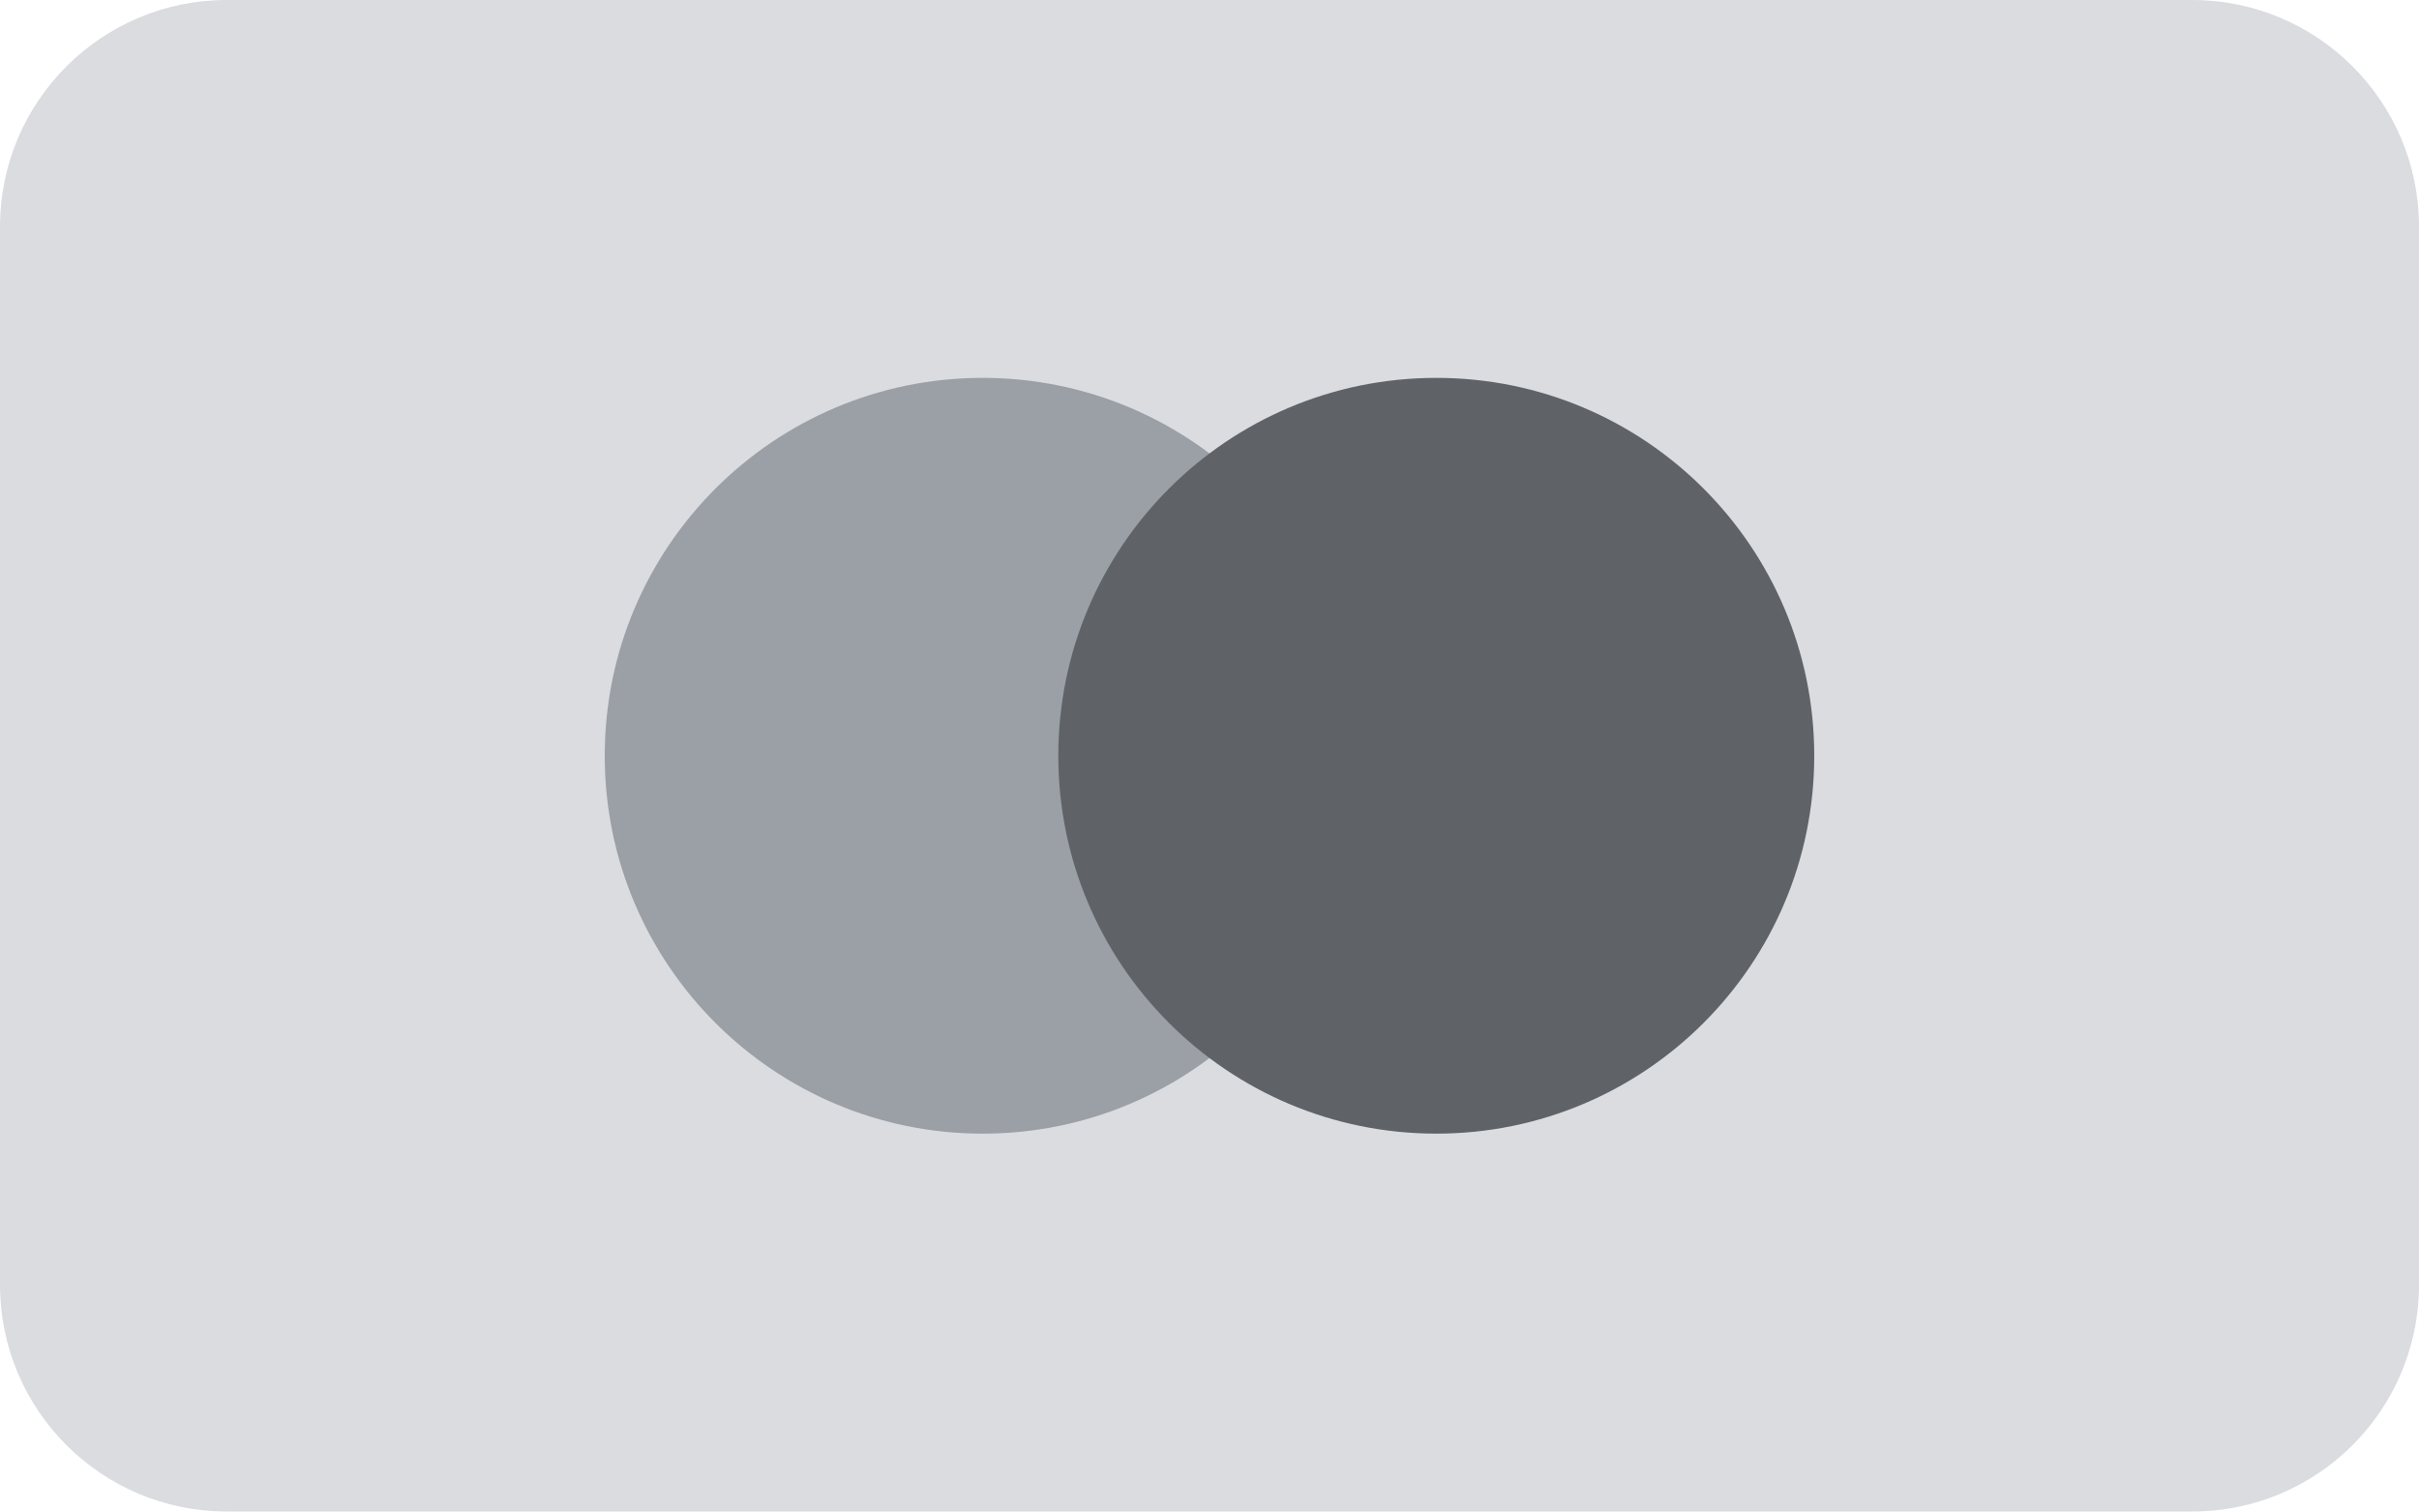
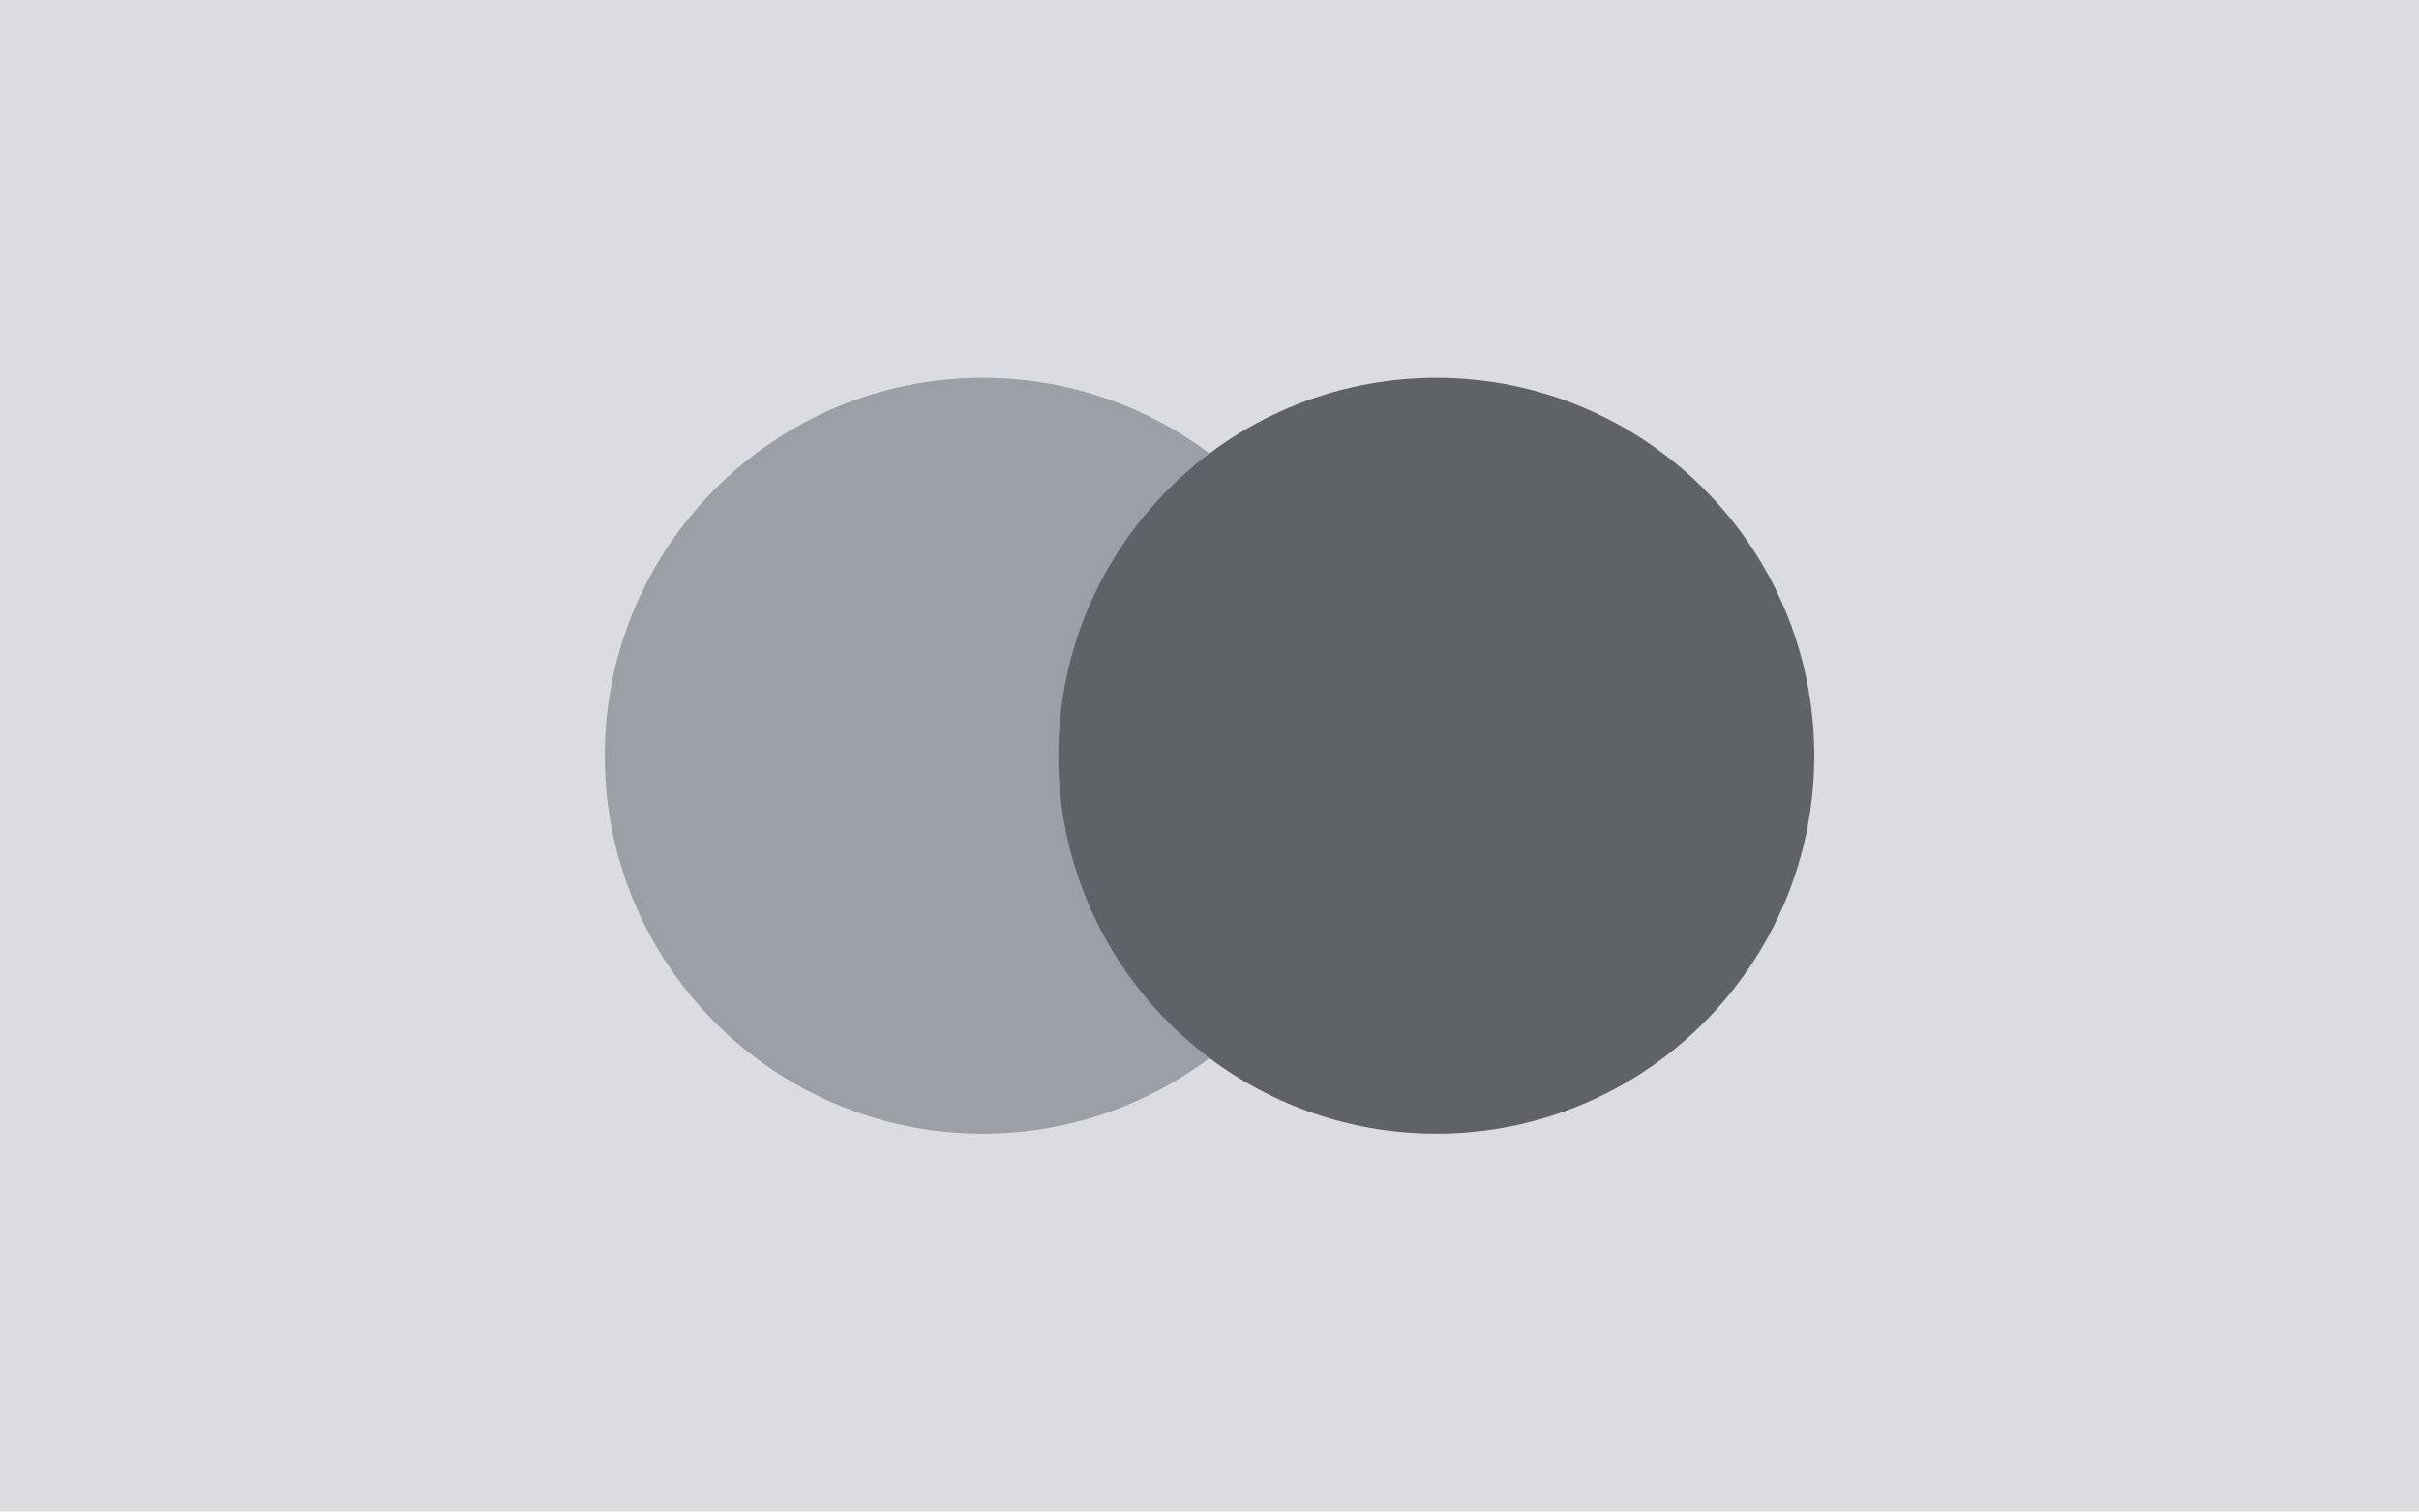
<svg xmlns="http://www.w3.org/2000/svg" width="32" height="20" viewBox="0 0 32 20" fill="none">
-   <path d="M3 0H29C30.657 0 32 1.343 32 3V17C32 18.657 30.657 20 29 20H3C1.343 20 0 18.657 0 17V3C0 1.343 1.343 0 3 0Z" fill="#DADCE0" />
+   <path d="M0 0H32V20H0Z" fill="#DADCE0" />
  <path d="M13 5C15.761 5 18 7.239 18 10C18 12.761 15.761 15 13 15C10.239 15 8 12.761 8 10C8 7.239 10.239 5 13 5Z" fill="#9AA0A6" />
  <path d="M19 5C21.762 5 24 7.239 24 10C24 12.761 21.762 15 19 15C16.238 15 14 12.761 14 10C14 7.239 16.238 5 19 5Z" fill="#5F6368" />
</svg>
